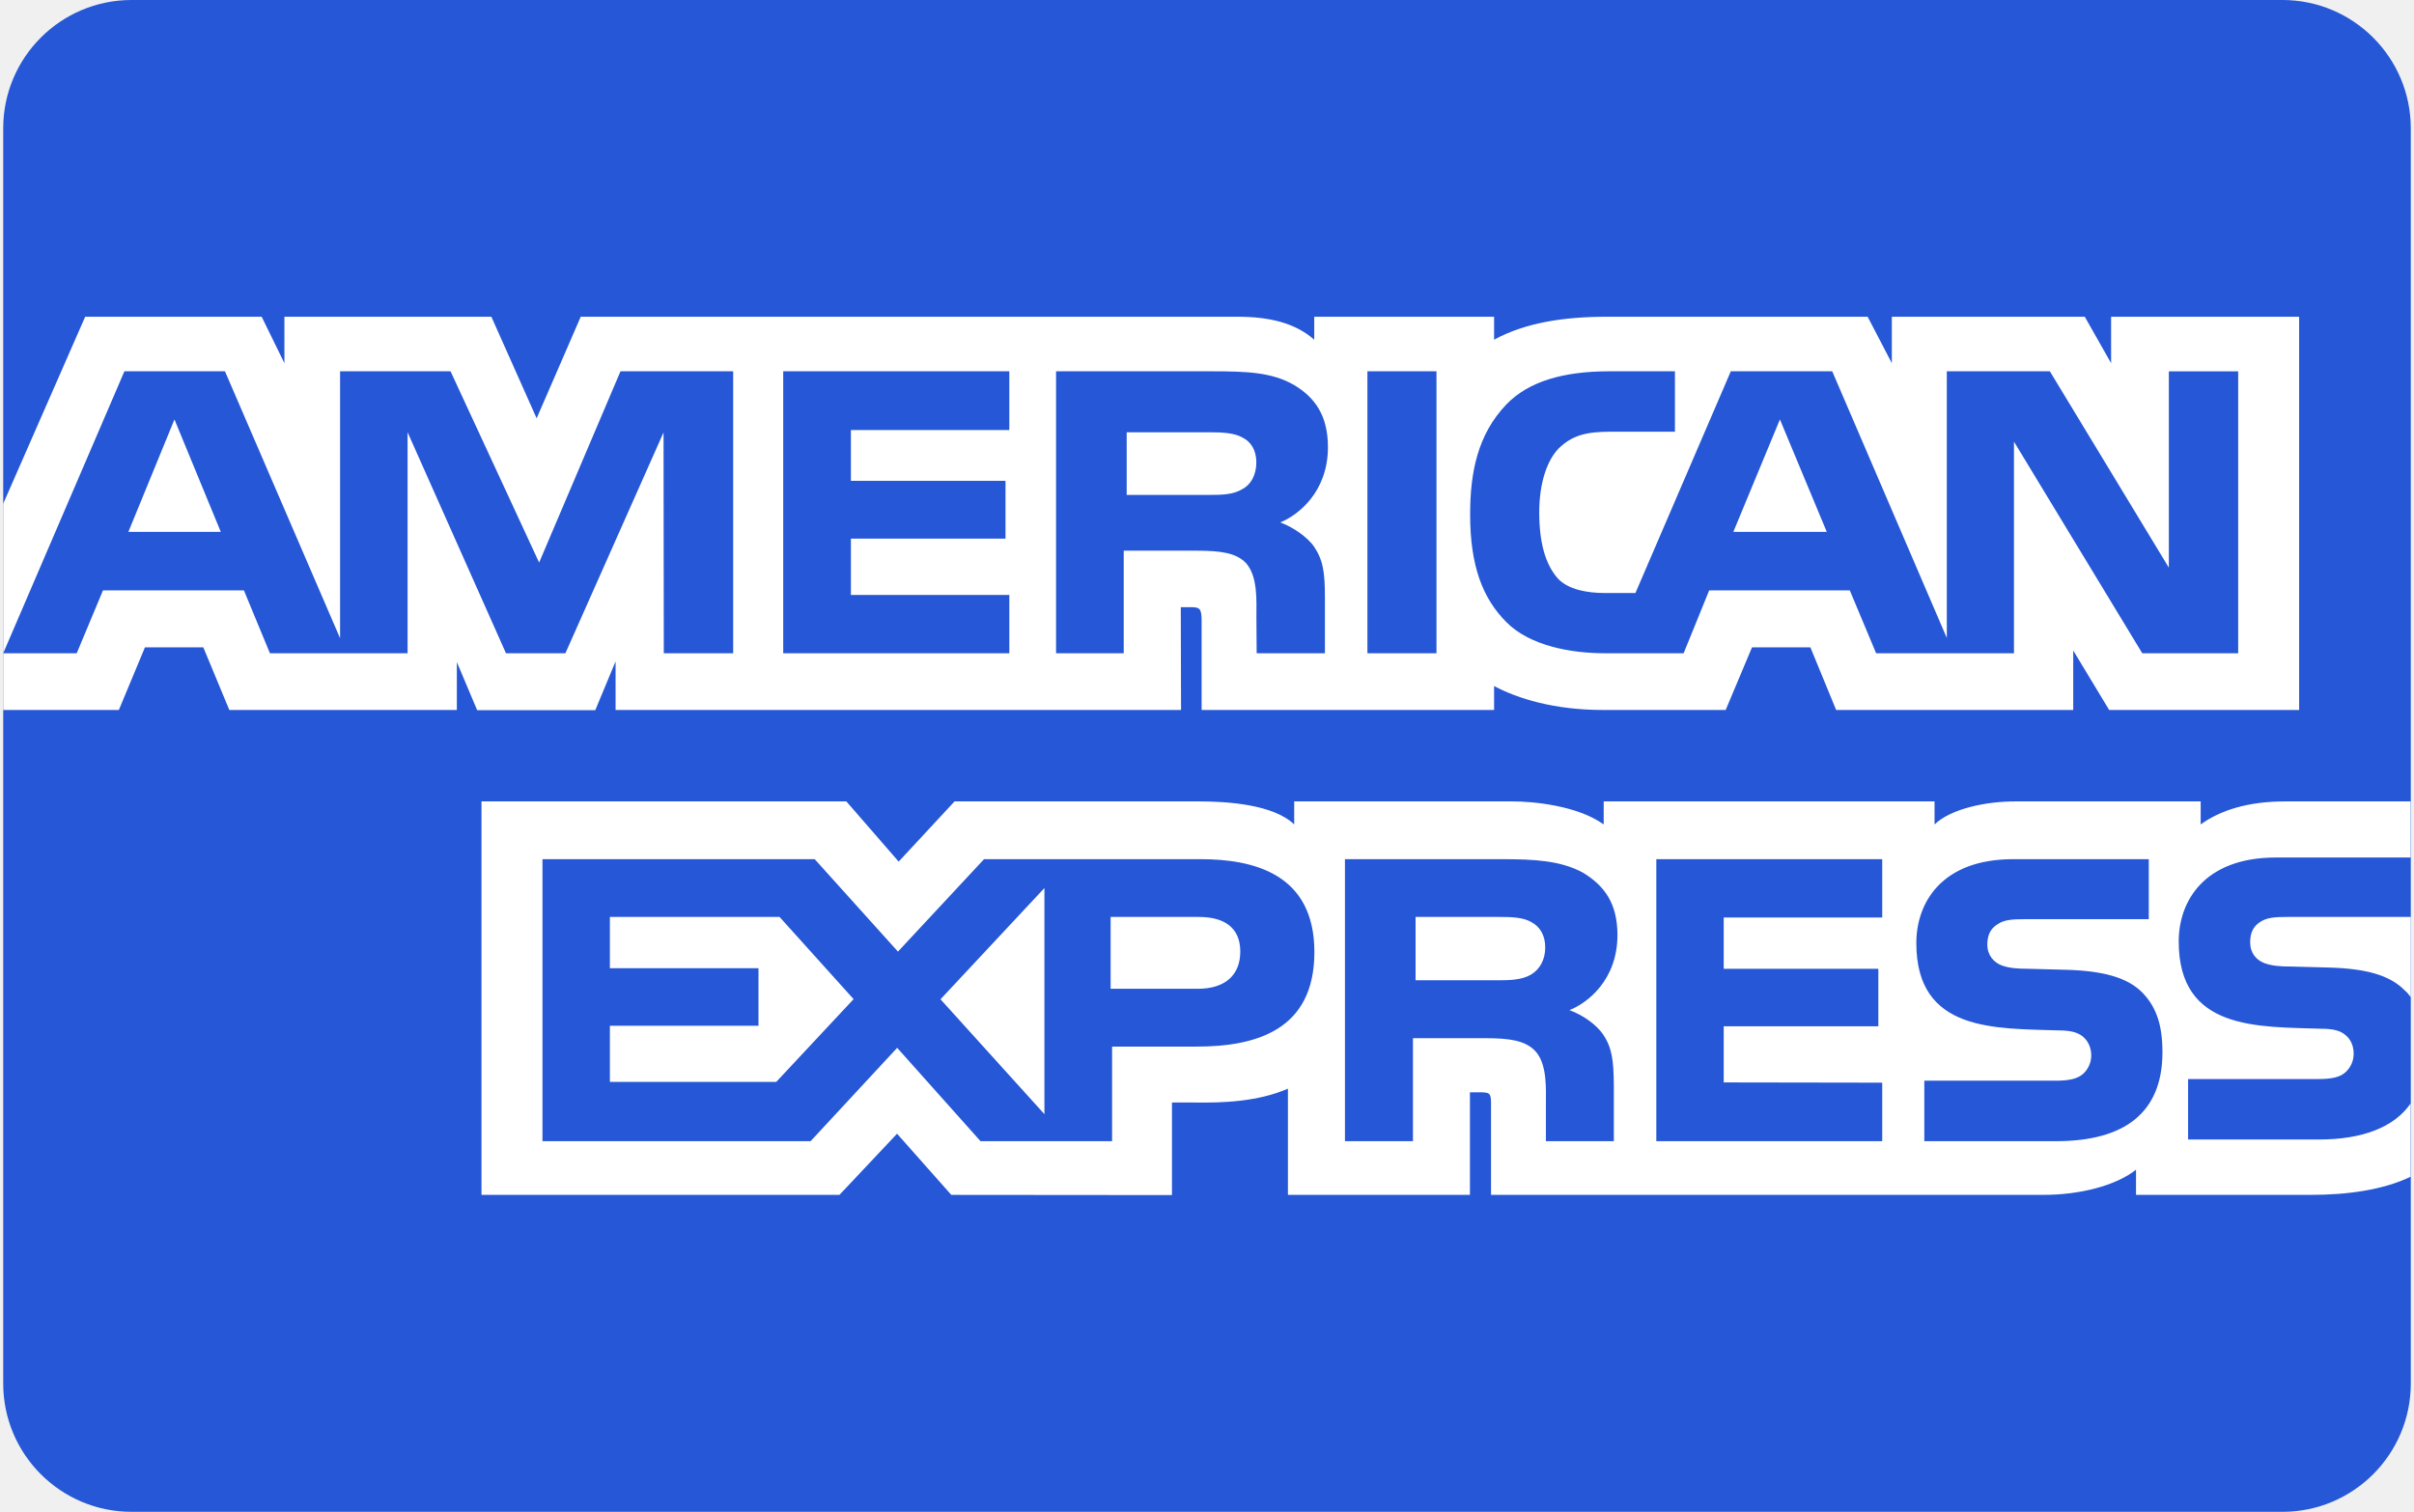
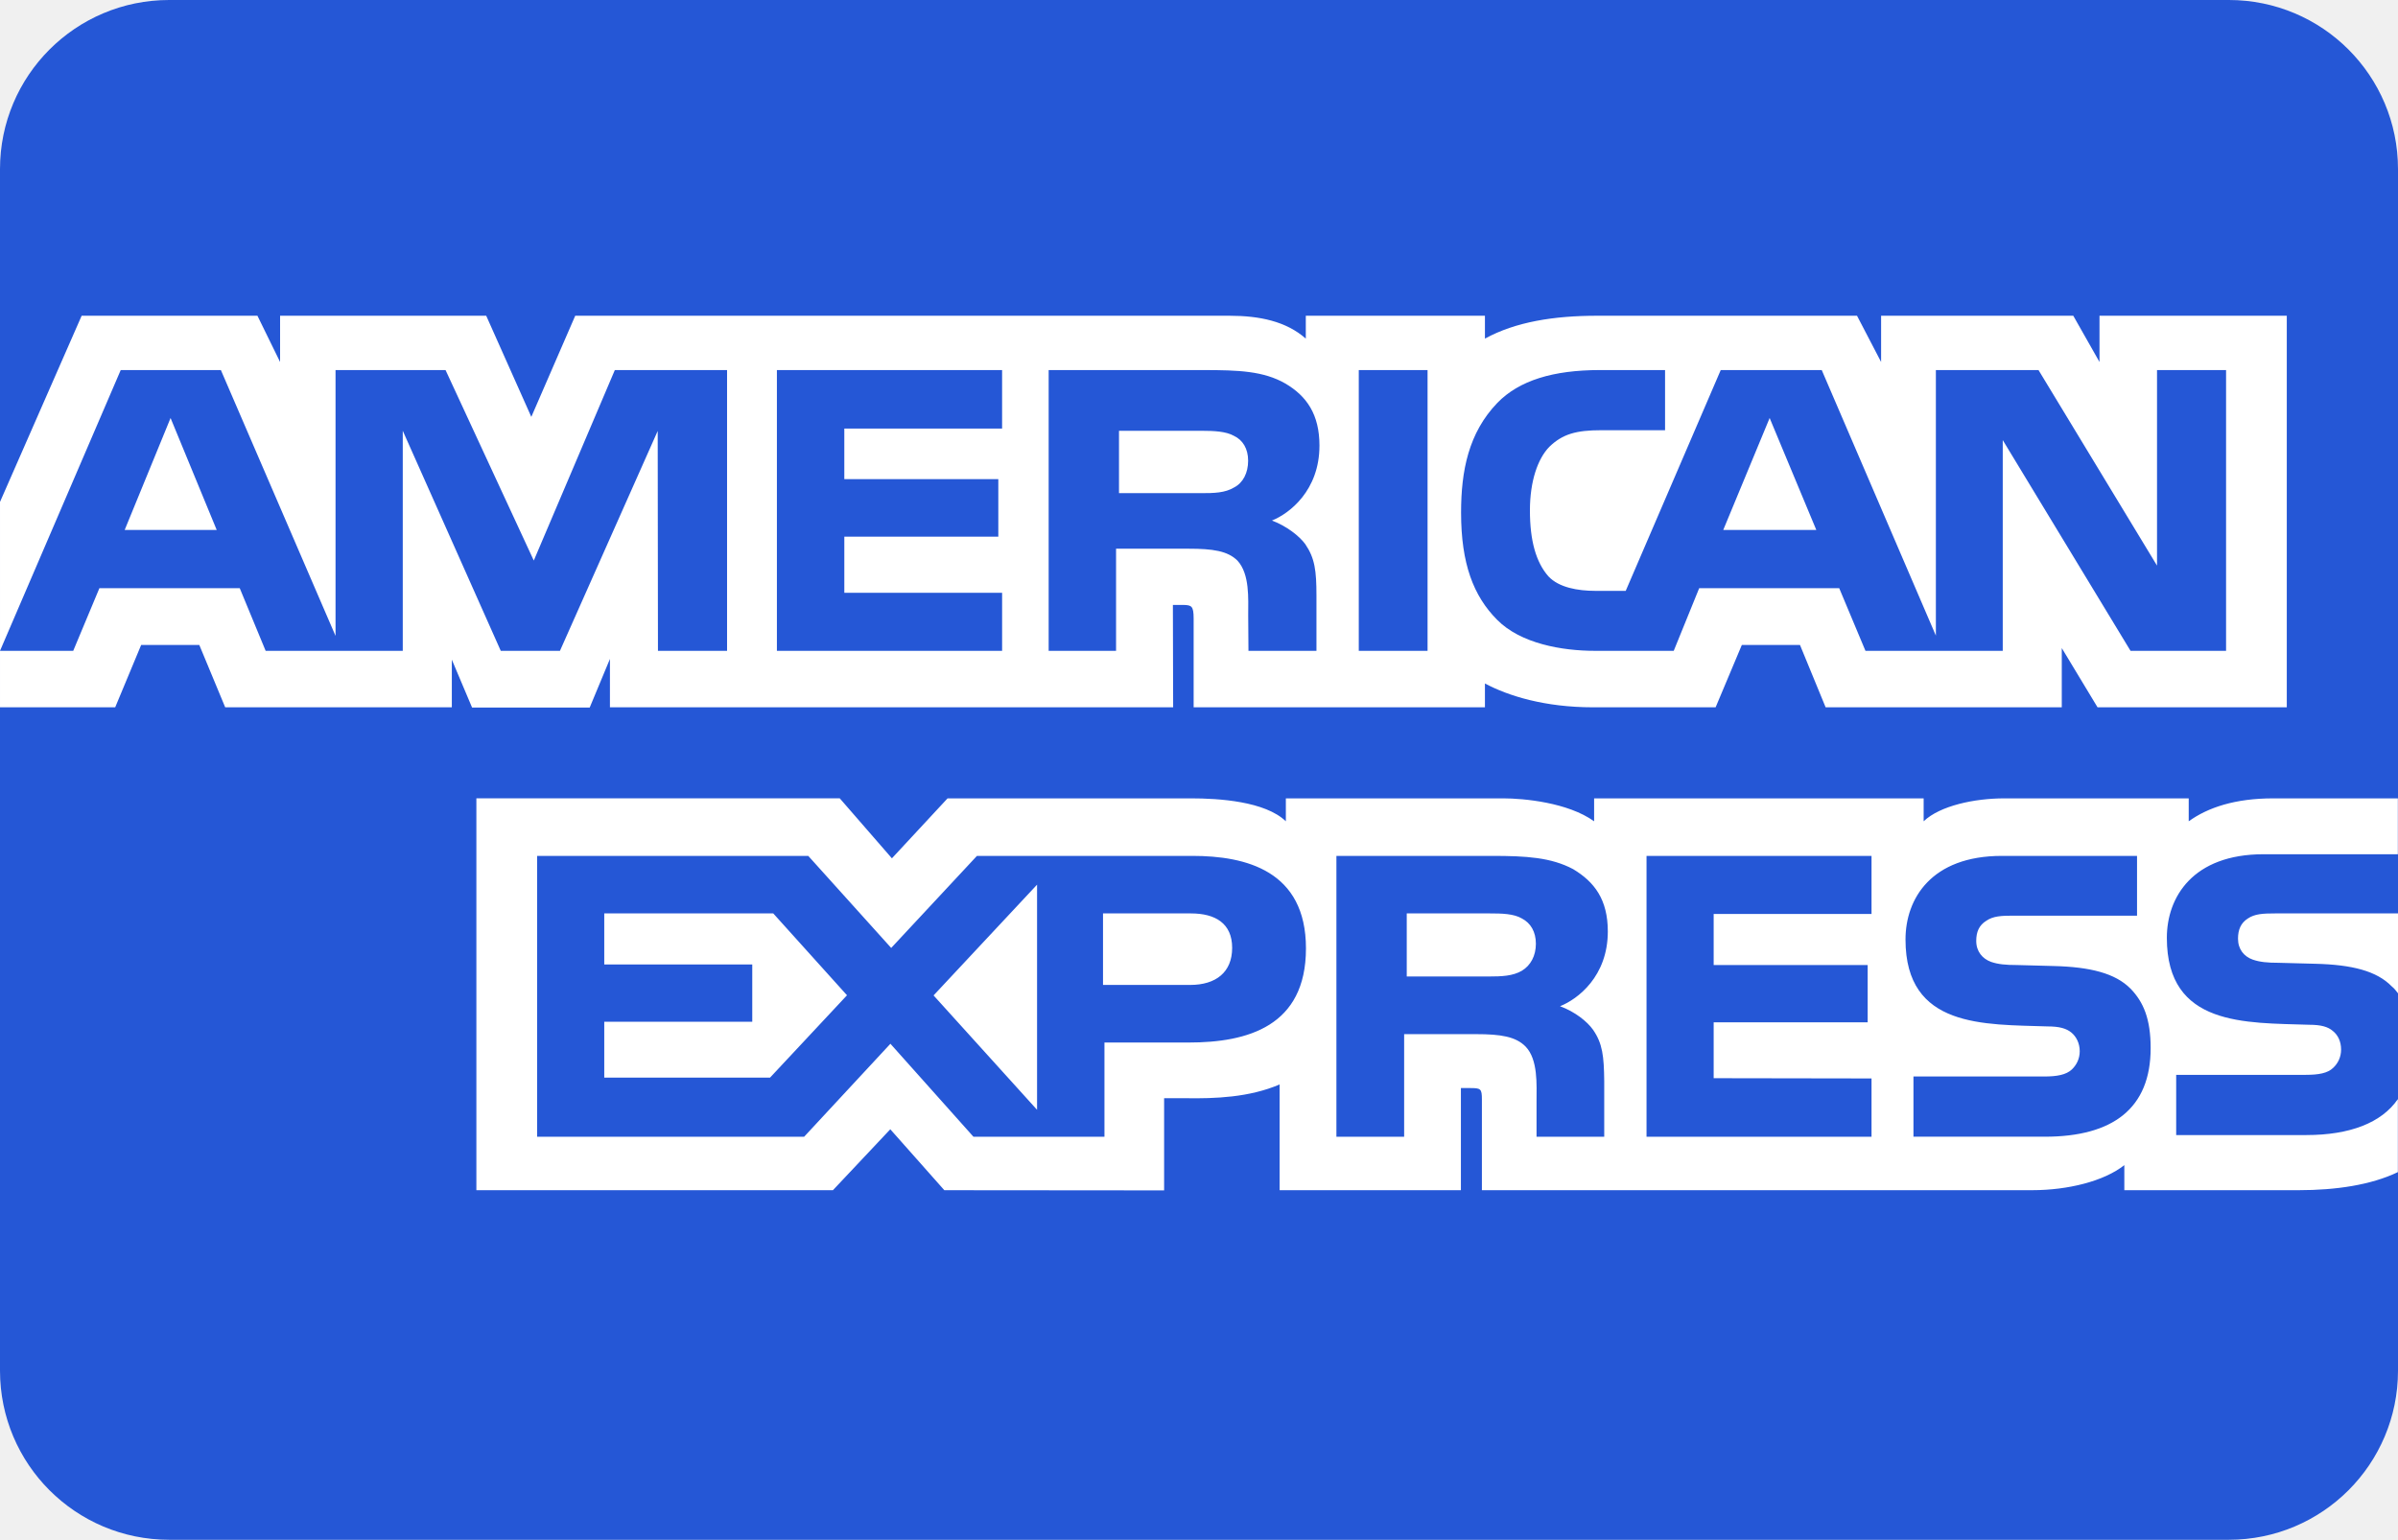
- <svg xmlns="http://www.w3.org/2000/svg" width="752" height="471" viewBox="0 0 752 471">
-   <g fill="none" fill-rule="evenodd">
-     <rect fill="#2557D6" x="1" width="750" height="471" rx="40" />
-     <path d="M1.003 221.185h36.024l8.123-19.51h18.185l8.1 19.51h70.88V206.27l6.328 14.98h36.796l6.326-15.203v15.138h176.15l-.08-32.026h3.407c2.386.082 3.083.3 3.083 4.225v27.8h91.106v-7.455c7.35 3.92 18.78 7.455 33.82 7.455h38.327l8.202-19.51h18.185l8.02 19.51h73.86v-18.532l11.187 18.532h59.187V98.678h-58.575v14.468l-8.202-14.468h-60.105v14.468l-7.532-14.468h-81.188c-13.59 0-25.536 1.89-35.186 7.153V98.68h-56.026v7.153c-6.14-5.425-14.508-7.152-23.812-7.152H180.908l-13.734 31.64-14.104-31.64H88.6v14.468l-7.083-14.468H26.534L1 156.924v64.26h.003zm227.396-17.67h-21.615l-.08-68.794-30.573 68.794H157.62l-30.652-68.854v68.854H84.084l-8.1-19.592h-43.9L23.9 203.514H1l37.756-87.837h31.326l35.86 83.164v-83.163h34.41l27.594 59.587 25.347-59.587h35.104v87.837h.003zM68.776 165.692l-14.43-35.017-14.35 35.017h28.78zm245.642 37.82h-70.434v-87.836h70.433v18.29h-49.35v15.834h48.166v18.006H265.07v17.542h49.35v18.166zm99.255-64.18c0 14.005-9.386 21.24-14.856 23.413 4.612 1.748 8.552 4.838 10.428 7.397 2.977 4.37 3.49 8.27 3.49 16.116v17.254h-21.265l-.08-11.077c0-5.285.508-12.886-3.328-17.112-3.08-3.09-7.777-3.76-15.368-3.76h-22.633v31.95H328.98v-87.838h48.496c10.775 0 18.714.283 25.53 4.207 6.67 3.924 10.67 9.652 10.67 19.45zm-26.652 13.043c-2.898 1.752-6.324 1.81-10.43 1.81H350.98v-19.51h25.962c3.674 0 7.508.164 9.998 1.584 2.735 1.28 4.427 4.003 4.427 7.765 0 3.84-1.61 6.93-4.344 8.35zm60.466 51.138h-21.514v-87.837h21.513v87.837zm249.74 0h-29.88l-39.964-65.927v65.927h-42.94l-8.204-19.592h-43.8l-7.96 19.592h-24.67c-10.25 0-23.225-2.257-30.573-9.715-7.41-7.46-11.266-17.56-11.266-33.534 0-13.027 2.304-24.936 11.366-34.347 6.816-7.01 17.49-10.243 32.02-10.243h20.412v18.82h-19.984c-7.694 0-12.04 1.14-16.224 5.204-3.594 3.7-6.06 10.692-6.06 19.898 0 9.41 1.878 16.196 5.797 20.628 3.246 3.476 9.145 4.53 14.695 4.53h9.47l29.715-69.076h31.592l35.696 83.08v-83.08h32.103l37.063 61.174V115.68h21.596v87.834zm-128.16-37.82l-14.59-35.018-14.51 35.017h29.1zM750.956 343.767c-5.12 7.458-15.1 11.24-28.61 11.24h-40.72v-18.84h40.554c4.022 0 6.837-.528 8.532-2.176 1.47-1.358 2.493-3.332 2.493-5.73 0-2.56-1.024-4.59-2.575-5.81-1.53-1.34-3.757-1.95-7.43-1.95-19.796-.67-44.494.61-44.494-27.193 0-12.743 8.125-26.157 30.25-26.157h41.998v-17.48h-39.02c-11.776 0-20.33 2.808-26.388 7.174v-7.175H627.83c-9.23 0-20.063 2.278-25.187 7.174v-7.175H499.578v7.174c-8.203-5.892-22.043-7.175-28.43-7.175h-67.984v7.174c-6.49-6.258-20.92-7.175-29.716-7.175h-76.085l-17.41 18.762-16.307-18.763H149.99v122.59h111.517l17.94-19.058 16.9 19.06 68.74.06v-28.838h6.756c9.12.14 19.878-.226 29.368-4.31v33.085h56.698v-31.953h2.735c3.49 0 3.834.143 3.834 3.616v28.333H636.71c10.936 0 22.366-2.787 28.696-7.845v7.846h54.632c11.37 0 22.47-1.587 30.918-5.65v-22.84zm-341.503-47.154c0 24.406-18.286 29.445-36.716 29.445H346.43v29.47h-40.98l-25.963-29.086-26.98 29.085H168.99v-87.86h84.8l25.94 28.8 26.82-28.8h67.37c16.733 0 35.533 4.614 35.533 28.946zm-167.625 40.434h-51.84v-17.48h46.29V301.64h-46.29v-15.973h52.86l23.063 25.604-24.082 25.777zm83.526 10.06l-32.37-35.788 32.37-34.652v70.44zm47.873-39.066H345.98v-22.373h27.492c7.612 0 12.896 3.09 12.896 10.773 0 7.598-5.04 11.6-13.14 11.6zM515.97 267.67h70.37v18.17h-49.372v15.973h48.167v17.926h-48.167v17.48l49.372.08v18.23h-70.37V267.67zm-27.053 47.03c4.693 1.724 8.53 4.816 10.33 7.375 2.976 4.29 3.407 8.293 3.492 16.037v17.417h-21.17v-10.992c0-5.286.512-13.112-3.407-17.198-3.08-3.147-7.777-3.9-15.468-3.9h-22.533v32.09h-21.186v-87.86h48.678c10.674 0 18.448.47 25.37 4.147 6.653 4.004 10.838 9.488 10.838 19.51-.003 14.024-9.395 21.18-14.945 23.373zM477 303.59c-2.82 1.667-6.31 1.81-10.412 1.81h-25.613v-19.733h25.962c3.754 0 7.51.08 10.062 1.587 2.73 1.423 4.365 4.144 4.365 7.903 0 3.76-1.634 6.788-4.366 8.433zm190.335 5.597c4.106 4.23 6.306 9.572 6.306 18.614 0 18.902-11.857 27.724-33.12 27.724h-41.066v-18.84h40.9c4 0 6.836-.527 8.613-2.175 1.45-1.36 2.49-3.334 2.49-5.73 0-2.56-1.125-4.593-2.573-5.81-1.612-1.342-3.836-1.95-7.508-1.95-19.717-.672-44.41.608-44.41-27.194 0-12.744 8.04-26.158 30.144-26.158h42.27v18.7H630.7c-3.834 0-6.327.143-8.447 1.587-2.31 1.422-3.166 3.534-3.166 6.32 0 3.315 1.96 5.57 4.612 6.545 2.224.77 4.613.996 8.205.996l11.35.305c11.446.28 19.303 2.25 24.078 7.067zM751 285.667h-38.427c-3.836 0-6.385.143-8.532 1.587-2.223 1.423-3.08 3.534-3.08 6.322 0 3.314 1.878 5.57 4.61 6.544 2.225.77 4.614.996 8.126.996l11.427.304c11.53.284 19.228 2.258 23.92 7.072.856.67 1.37 1.422 1.957 2.175v-25z" fill="#FFF" />
+ <svg xmlns="http://www.w3.org/2000/svg" width="780" height="501" viewBox="0 0 780 501" id="svg2" version="1.1">
+   <defs id="defs14" />
+   <g id="g6" style="fill:none;fill-rule:evenodd" transform="translate(14,15)">
+     <rect x="1" width="750" height="471" rx="40" id="rect8" style="fill:#2557d6;stroke:#2557d6;stroke-width:30;stroke-miterlimit:4;stroke-dasharray:none;stroke-opacity:1" y="0" />
+     <path d="m -13.997,215.14 37.465,0 8.448,-20.29 18.912,0 8.424,20.29 73.715,0 0,-15.512 6.581,15.579 38.268,0 6.579,-15.811 0,15.743 183.196,0 -0.083,-33.307 3.543,0 c 2.481,0.085 3.206,0.312 3.206,4.394 l 0,28.912 94.75,0 0,-7.753 c 7.644,4.077 19.531,7.753 35.173,7.753 l 39.86,0 8.53,-20.29 18.912,0 8.341,20.29 76.814,0 0,-19.273 11.634,19.273 61.554,0 0,-127.406 -60.918,0 0,15.047 -8.53,-15.047 -62.509,0 0,15.047 -7.833,-15.047 -84.435,0 c -14.134,0 -26.557,1.966 -36.593,7.439 l 0,-7.437 -58.267,0 0,7.439 C 404.355,89.532 395.652,87.736 385.976,87.736 l -212.872,0 -14.283,32.906 -14.668,-32.906 -67.049,0 0,15.047 -7.366,-15.047 -57.182,0 -26.555,60.573 0,66.83 0.003,0 z m 236.492,-18.377 -22.48,0 -0.083,-71.546 -31.796,71.546 -19.251,0 -31.878,-71.608 0,71.608 -44.599,0 -8.424,-20.376 -45.656,0 -8.511,20.375 -23.816,0 39.266,-91.35 32.579,0 37.294,86.49 0,-86.489 35.786,0 28.698,61.97 26.361,-61.97 36.508,0 0,91.35 0.003,0 z m -166.008,-39.336 -15.007,-36.418 -14.924,36.418 29.931,0 z m 255.467,39.333 -73.251,0 0,-91.349 73.25,0 0,19.022 -51.324,0 0,16.467 50.093,0 0,18.726 -50.089,0 0,18.244 51.324,0 0,18.893 z m 103.225,-66.747 c 0,14.565 -9.761,22.09 -15.45,24.349 4.796,1.818 8.894,5.032 10.845,7.693 3.096,4.545 3.63,8.601 3.63,16.761 l 0,17.944 -22.116,0 -0.083,-11.52 c 0,-5.496 0.528,-13.401 -3.461,-17.796 -3.203,-3.214 -8.088,-3.91 -15.983,-3.91 l -23.538,0 0,33.228 -21.924,0 0,-91.351 50.436,0 c 11.206,0 19.463,0.294 26.551,4.375 6.937,4.081 11.097,10.038 11.097,20.228 z m -27.718,13.565 c -3.014,1.822 -6.577,1.882 -10.847,1.882 l -26.635,0 0,-20.29 27,0 c 3.821,0 7.808,0.171 10.398,1.647 2.844,1.331 4.604,4.163 4.604,8.076 0,3.994 -1.674,7.207 -4.518,8.684 z m 62.885,53.183 -22.375,0 0,-91.35 22.373,0 0,91.35 z m 259.729,0 -31.075,0 -41.563,-68.564 0,68.564 -44.658,0 -8.532,-20.376 -45.552,0 -8.278,20.376 -25.657,0 c -10.66,0 -24.154,-2.347 -31.796,-10.104 -7.706,-7.758 -11.717,-18.262 -11.717,-34.875 0,-13.548 2.396,-25.933 11.821,-35.721 7.089,-7.29 18.19,-10.653 33.301,-10.653 l 21.228,0 0,19.573 -20.783,0 c -8.002,0 -12.522,1.186 -16.873,5.412 -3.738,3.848 -6.302,11.12 -6.302,20.694 0,9.786 1.953,16.844 6.029,21.453 3.376,3.615 9.511,4.711 15.283,4.711 l 9.849,0 30.904,-71.839 32.856,0 37.124,86.403 0,-86.403 33.387,0 38.545,63.621 0,-63.619 22.46,0 0,91.347 z m -133.286,-39.333 -15.174,-36.419 -15.09,36.418 30.264,0 z m 189.164,185.197 c -5.325,7.756 -15.704,11.69 -29.754,11.69 l -42.349,0 0,-19.594 42.176,0 c 4.183,0 7.11,-0.549 8.873,-2.263 1.529,-1.412 2.593,-3.465 2.593,-5.959 0,-2.662 -1.065,-4.774 -2.678,-6.042 -1.591,-1.394 -3.907,-2.028 -7.727,-2.028 -20.588,-0.697 -46.274,0.634 -46.274,-28.281 0,-13.253 8.45,-27.203 31.46,-27.203 l 43.678,0 0,-18.179 -40.581,0 c -12.247,0 -21.143,2.92 -27.443,7.461 l 0,-7.462 -60.025,0 c -9.599,0 -20.865,2.369 -26.194,7.461 l 0,-7.462 -107.187,0 0,7.461 c -8.531,-6.128 -22.925,-7.462 -29.567,-7.462 l -70.703,0 0,7.461 c -6.75,-6.508 -21.757,-7.462 -30.905,-7.462 l -79.128,0 -18.106,19.512 -16.959,-19.513 -118.202,0 0,127.493 115.978,0 18.658,-19.82 17.576,19.822 71.49,0.062 0,-29.991 7.026,0 c 9.485,0.146 20.673,-0.235 30.543,-4.482 l 0,34.408 58.966,0 0,-33.231 2.844,0 c 3.63,0 3.987,0.149 3.987,3.761 l 0,29.466 179.121,0 c 11.373,0 23.261,-2.898 29.844,-8.159 l 0,8.16 56.817,0 c 11.825,0 23.369,-1.65 32.155,-5.876 l 0,-23.754 z M 410.791,293.585 c 0,25.382 -19.017,30.623 -38.185,30.623 l -27.359,0 0,30.649 -42.619,0 -27.001,-30.249 -28.059,30.248 -86.858,0 0,-91.374 88.192,0 26.978,29.952 27.893,-29.952 70.065,0 c 17.402,0 36.954,4.799 36.954,30.104 z m -174.33,42.051 -53.914,0 0,-18.179 48.142,0 0,-18.644 -48.142,0 0,-16.612 54.974,0 23.985,26.628 -25.045,26.808 z m 86.867,10.462 -33.665,-37.219 33.665,-36.038 0,73.257 z m 49.788,-40.629 -28.337,0 0,-23.268 28.592,0 c 7.916,0 13.412,3.214 13.412,11.204 0,7.902 -5.242,12.064 -13.666,12.064 z m 148.453,-41.986 73.185,0 0,18.897 -51.347,0 0,16.612 50.094,0 0,18.643 -50.094,0 0,18.179 51.347,0.083 0,18.959 -73.185,0 0,-91.373 z m -28.135,48.911 c 4.881,1.793 8.871,5.009 10.743,7.67 3.095,4.462 3.543,8.625 3.632,16.678 l 0,18.114 -22.017,0 0,-11.432 c 0,-5.497 0.532,-13.636 -3.543,-17.886 -3.203,-3.273 -8.088,-4.056 -16.087,-4.056 l -23.434,0 0,33.374 -22.033,0 0,-91.374 50.625,0 c 11.101,0 19.186,0.489 26.385,4.313 6.919,4.164 11.272,9.868 11.272,20.29 -0.003,14.585 -9.771,22.027 -15.543,24.308 z m -12.394,-11.554 c -2.933,1.734 -6.562,1.882 -10.828,1.882 l -26.637,0 0,-20.522 27,0 c 3.904,0 7.81,0.083 10.464,1.65 2.839,1.48 4.54,4.31 4.54,8.219 0,3.91 -1.699,7.059 -4.541,8.77 z m 197.948,5.821 c 4.27,4.399 6.558,9.955 6.558,19.359 0,19.658 -12.331,28.833 -34.445,28.833 l -42.709,0 0,-19.594 42.536,0 c 4.16,0 7.109,-0.548 8.958,-2.262 1.508,-1.414 2.59,-3.467 2.59,-5.959 0,-2.662 -1.17,-4.777 -2.676,-6.042 -1.676,-1.396 -3.989,-2.028 -7.808,-2.028 -20.506,-0.699 -46.186,0.632 -46.186,-28.282 0,-13.254 8.362,-27.204 31.35,-27.204 l 43.961,0 0,19.448 -40.228,0 c -3.987,0 -6.58,0.149 -8.785,1.65 -2.402,1.479 -3.293,3.675 -3.293,6.573 0,3.448 2.038,5.793 4.796,6.807 2.313,0.801 4.798,1.036 8.533,1.036 l 11.804,0.317 c 11.904,0.291 20.075,2.34 25.041,7.35 z m 87.011,-24.461 -39.964,0 c -3.989,0 -6.64,0.149 -8.873,1.65 -2.312,1.48 -3.203,3.675 -3.203,6.575 0,3.447 1.953,5.793 4.794,6.806 2.314,0.801 4.799,1.036 8.451,1.036 l 11.884,0.316 c 11.991,0.295 19.997,2.348 24.877,7.355 0.89,0.697 1.425,1.479 2.035,2.262 l 0,-26 z" id="path10" style="fill:#ffffff" />
  </g>
</svg>
